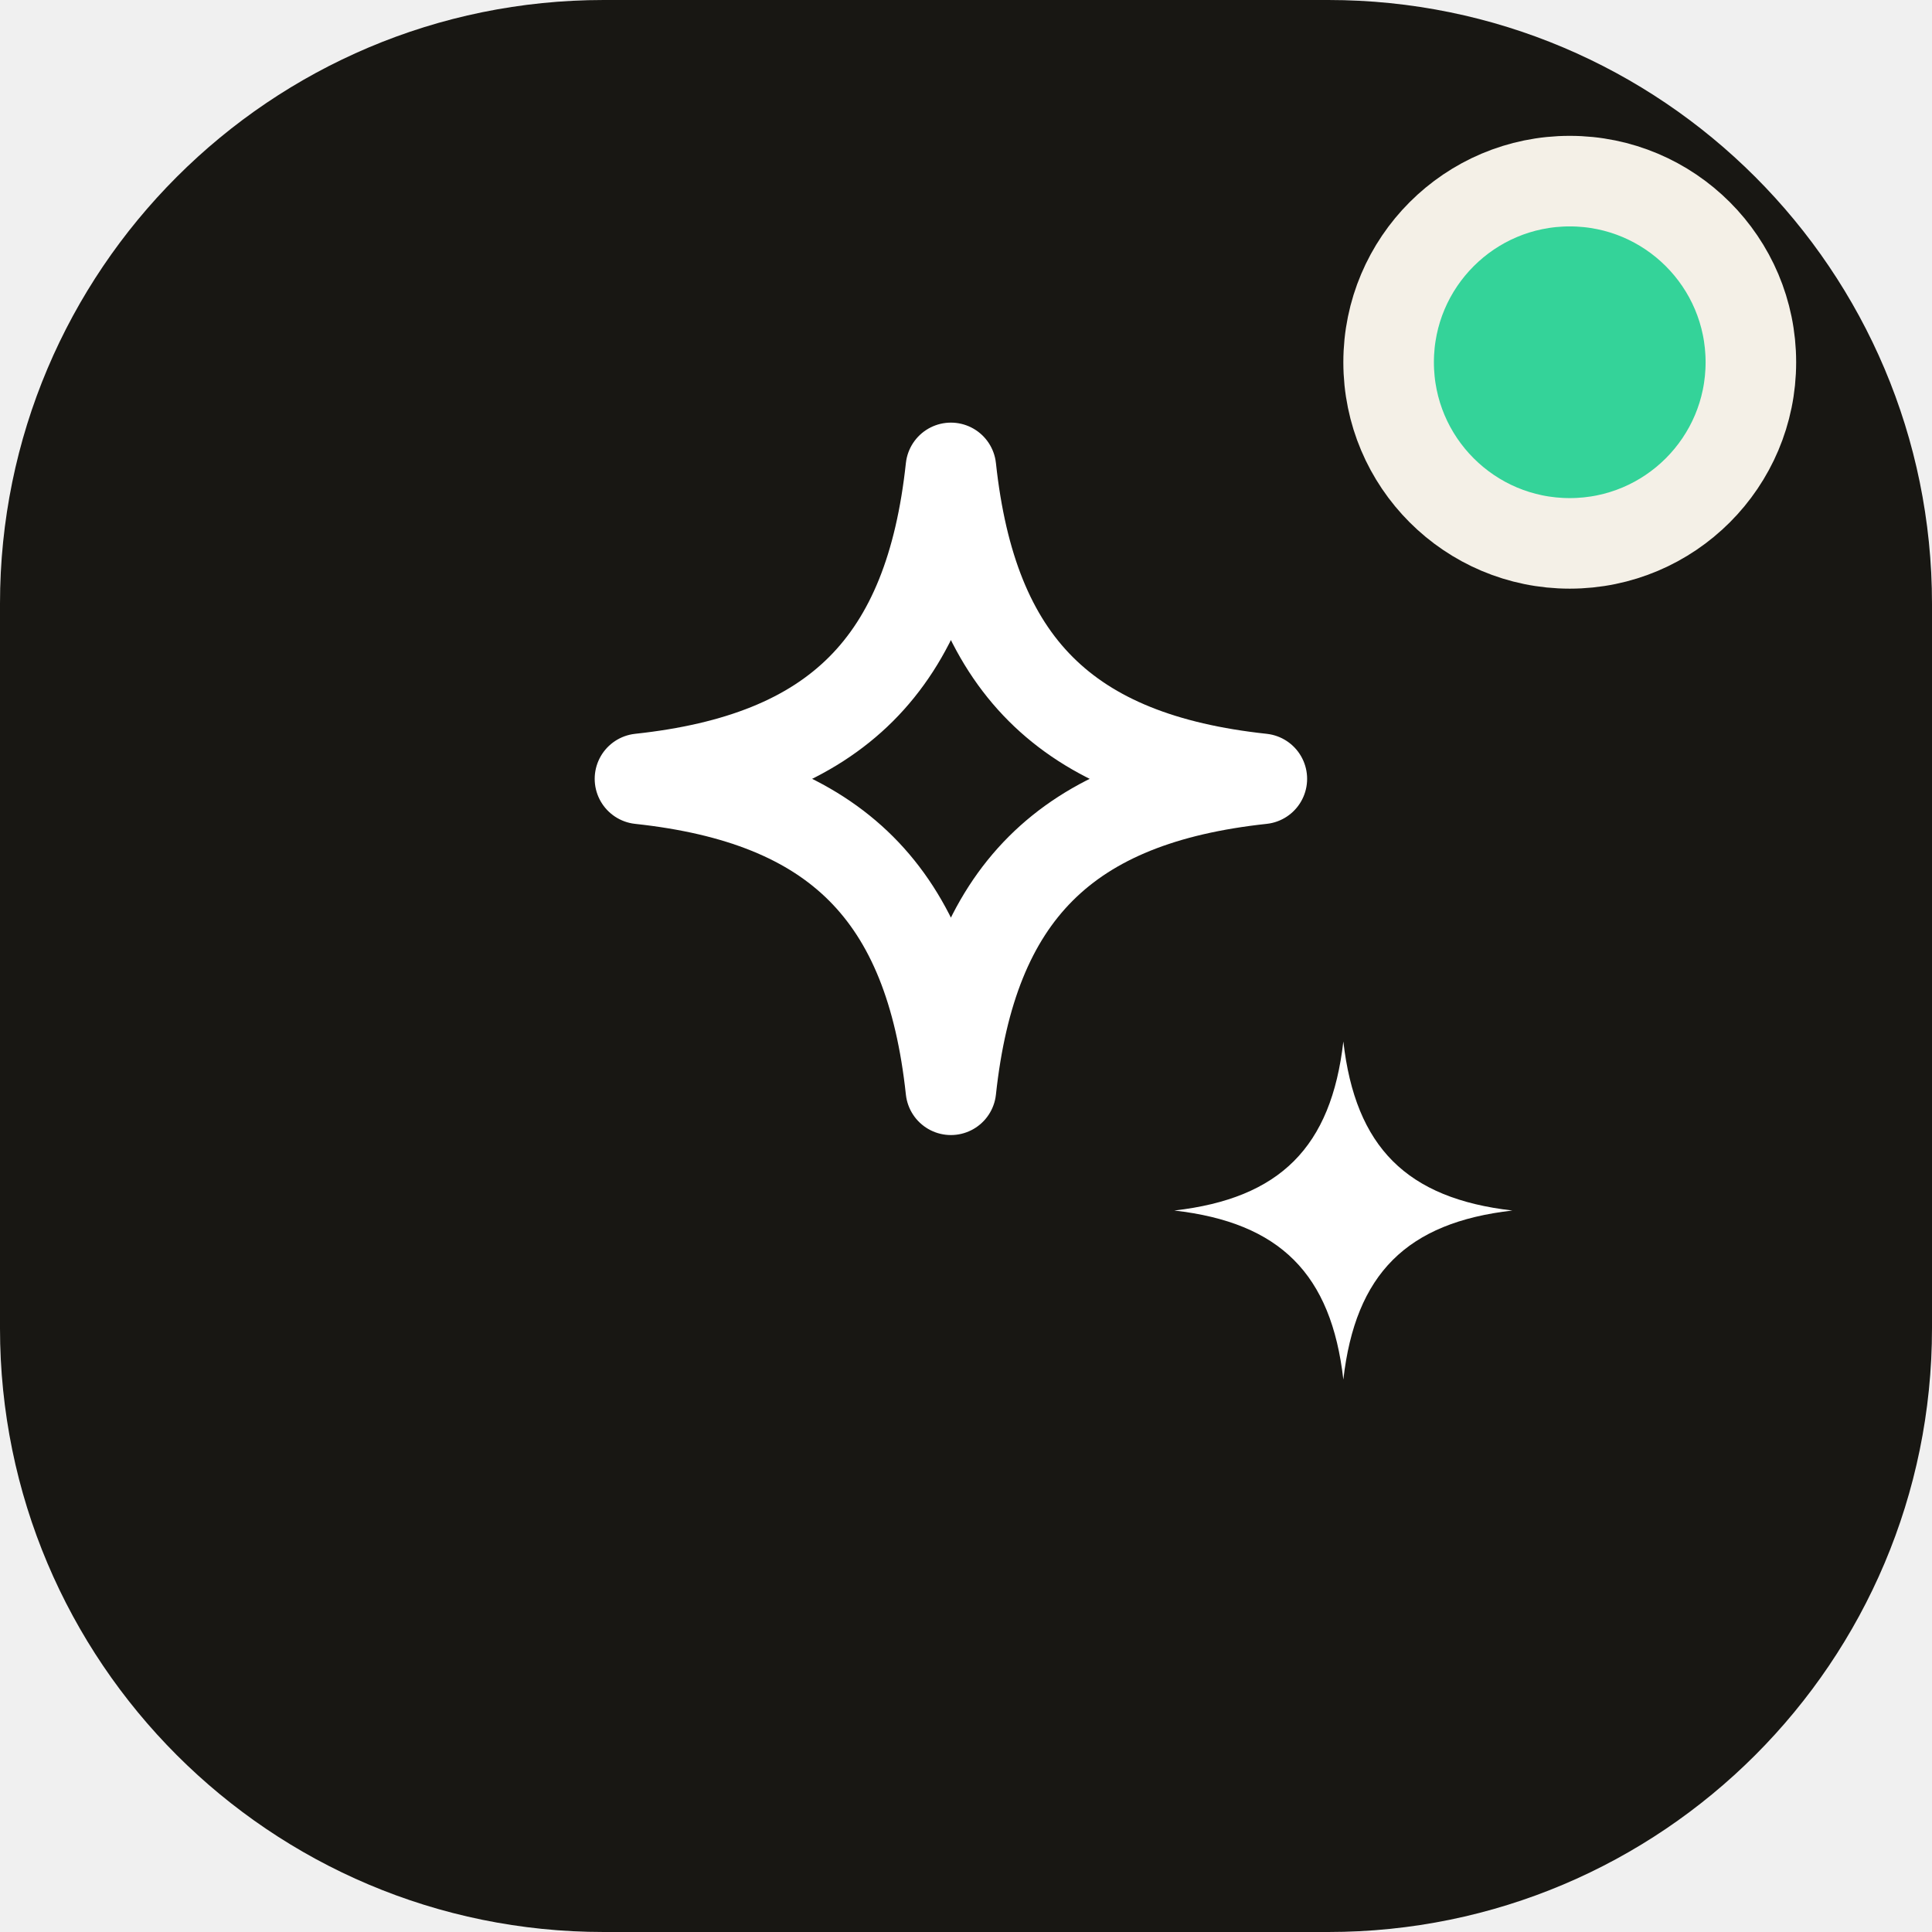
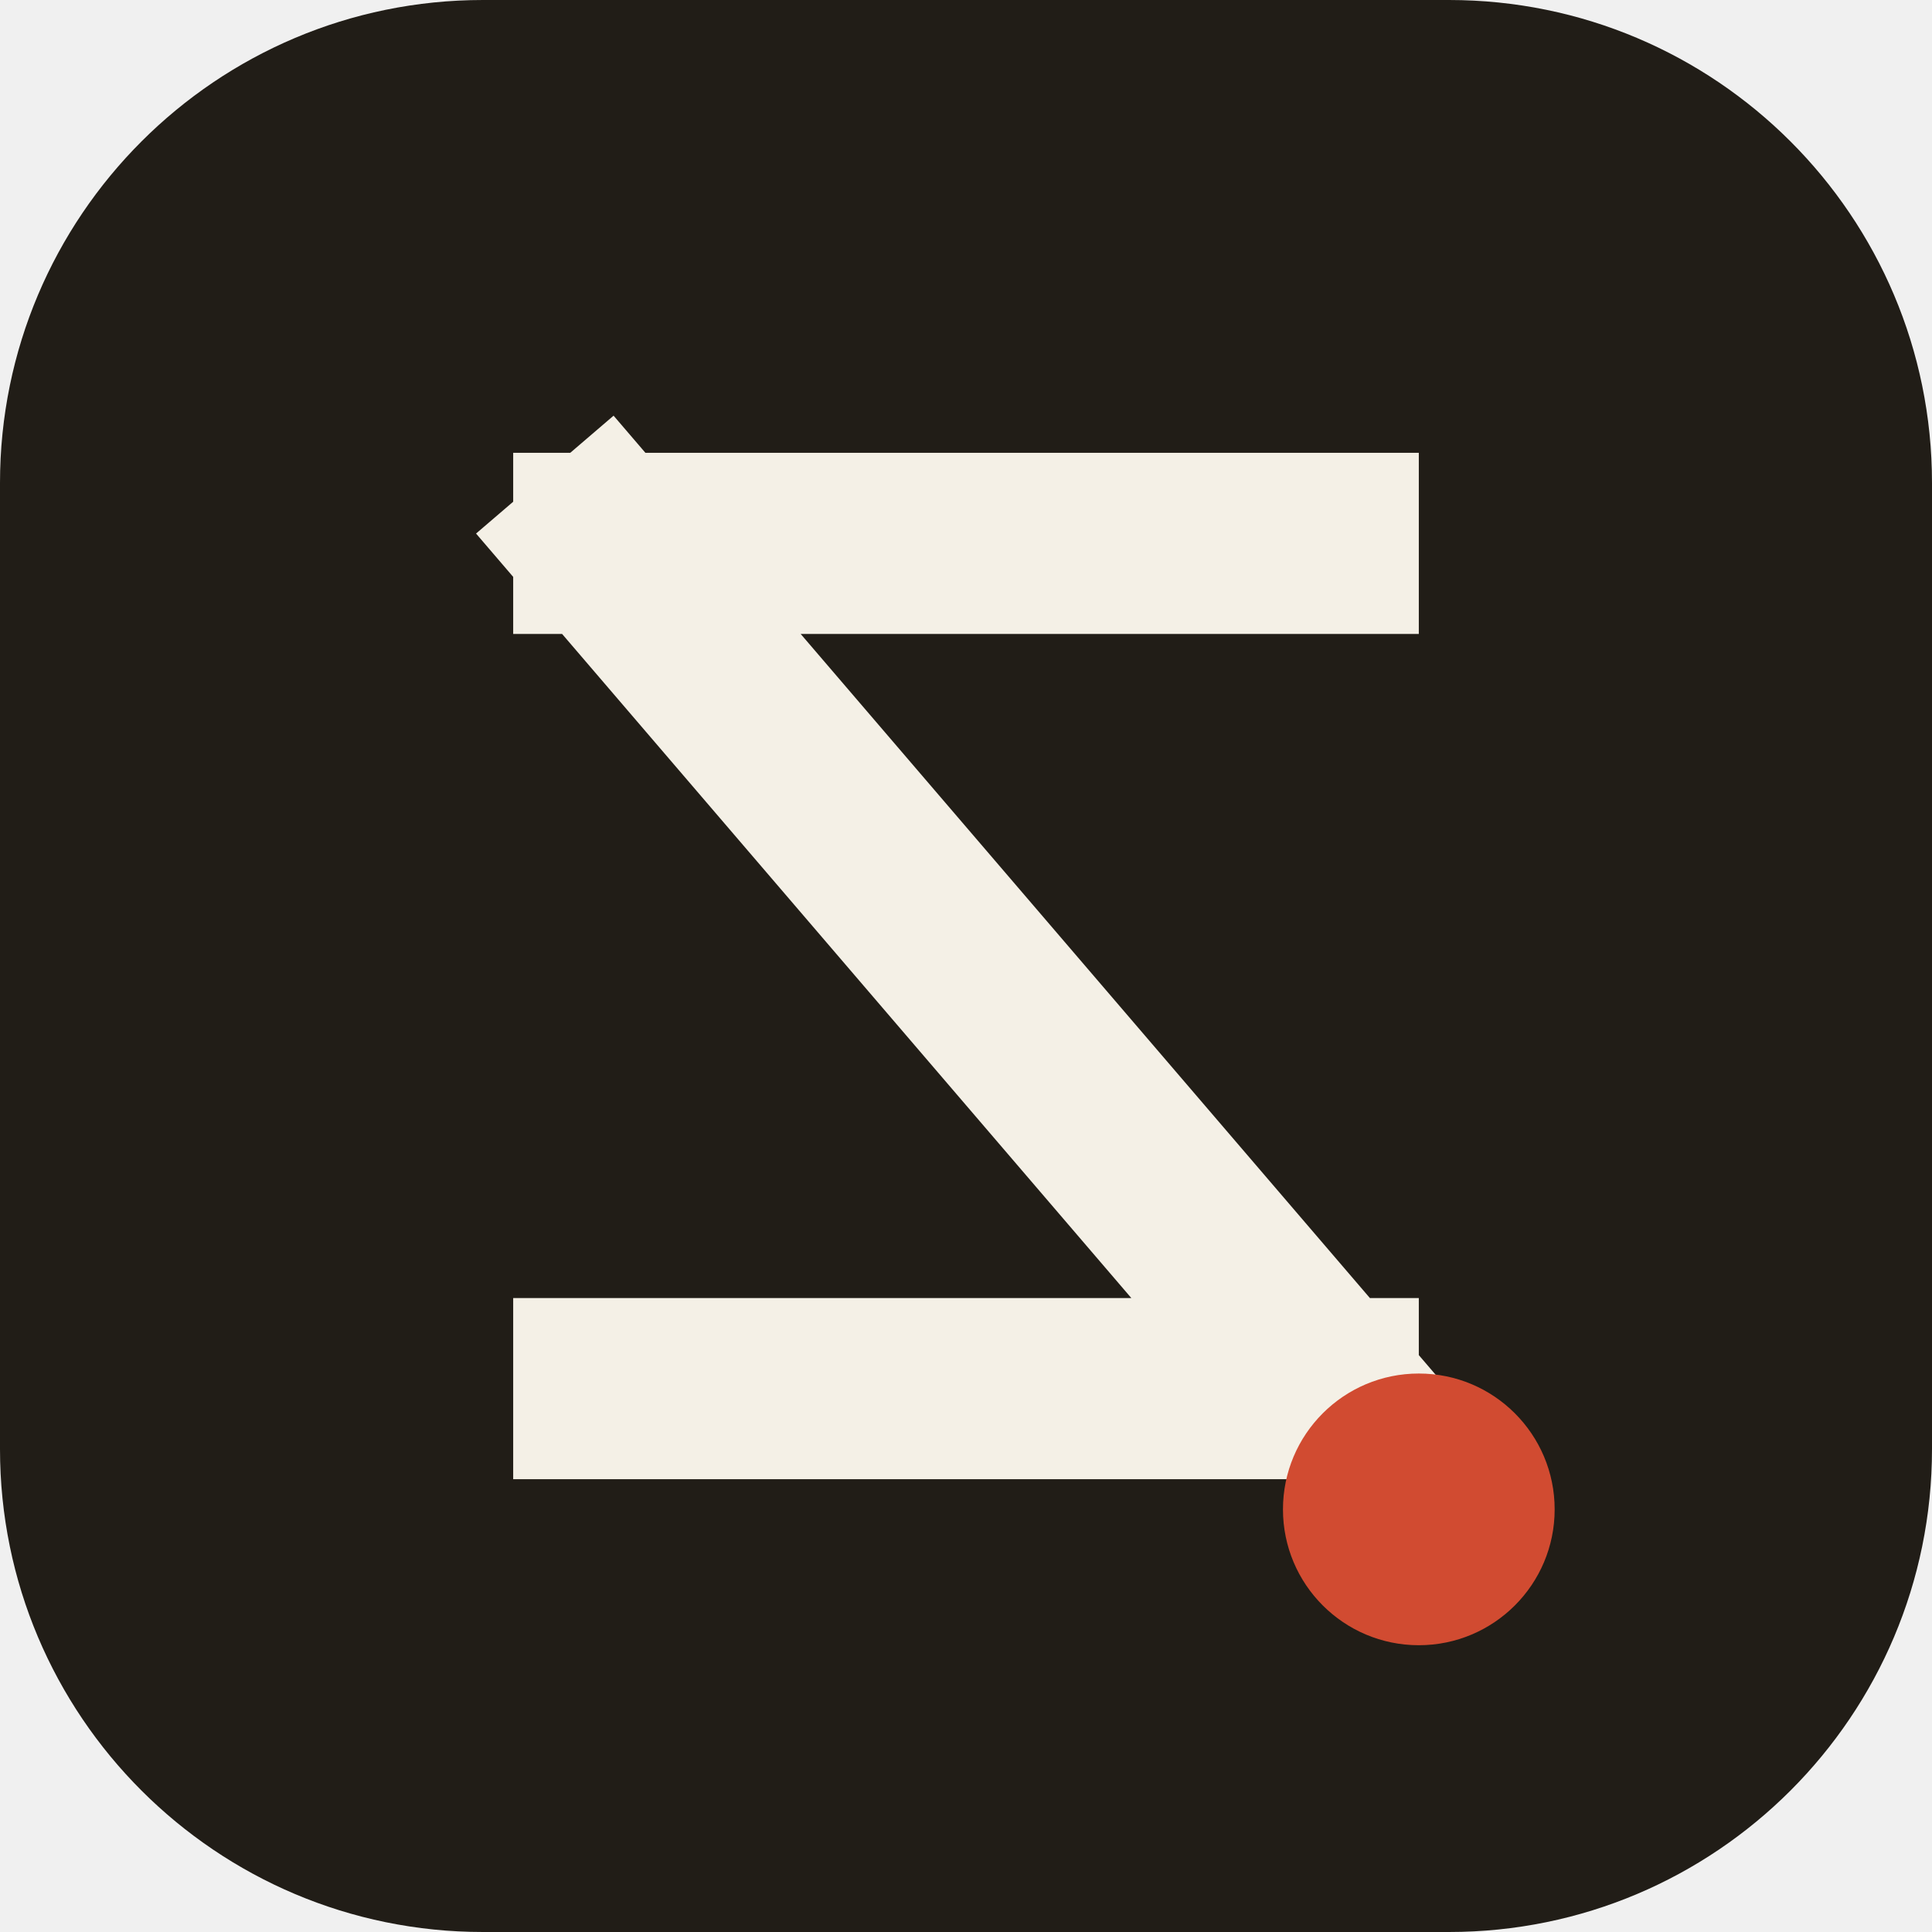
<svg xmlns="http://www.w3.org/2000/svg" viewBox="0 0 64 64">
-   <rect width="64" height="64" rx="20" fill="#181713" />
-   <path d="M31.5 15.5c.7 6.5 3.8 9.6 10.3 10.3-6.5.7-9.6 3.8-10.3 10.3-.7-6.5-3.8-9.6-10.3-10.3 6.5-.7 9.6-3.8 10.3-10.3Z" fill="none" stroke="#fff" stroke-linejoin="round" stroke-width="3" />
-   <path d="M44.5 34.5c.4 3.5 2.1 5.2 5.6 5.6-3.5.4-5.2 2.1-5.6 5.6-.4-3.5-2.1-5.2-5.6-5.6 3.5-.4 5.2-2.1 5.6-5.6Z" fill="#fff" />
-   <circle cx="52" cy="12" r="6" fill="#34d399" stroke="#f4f0e7" stroke-width="3" />
+   <rect width="64" height="64" rx="16" fill="#211d17" />
+   <path d="M20 18h24M20 18l24 28M20 46h24" fill="none" stroke="#f4f0e6" stroke-linecap="square" stroke-linejoin="miter" stroke-width="6" />
+   <circle cx="47" cy="50" r="4.5" fill="#d14b31" />
</svg>
